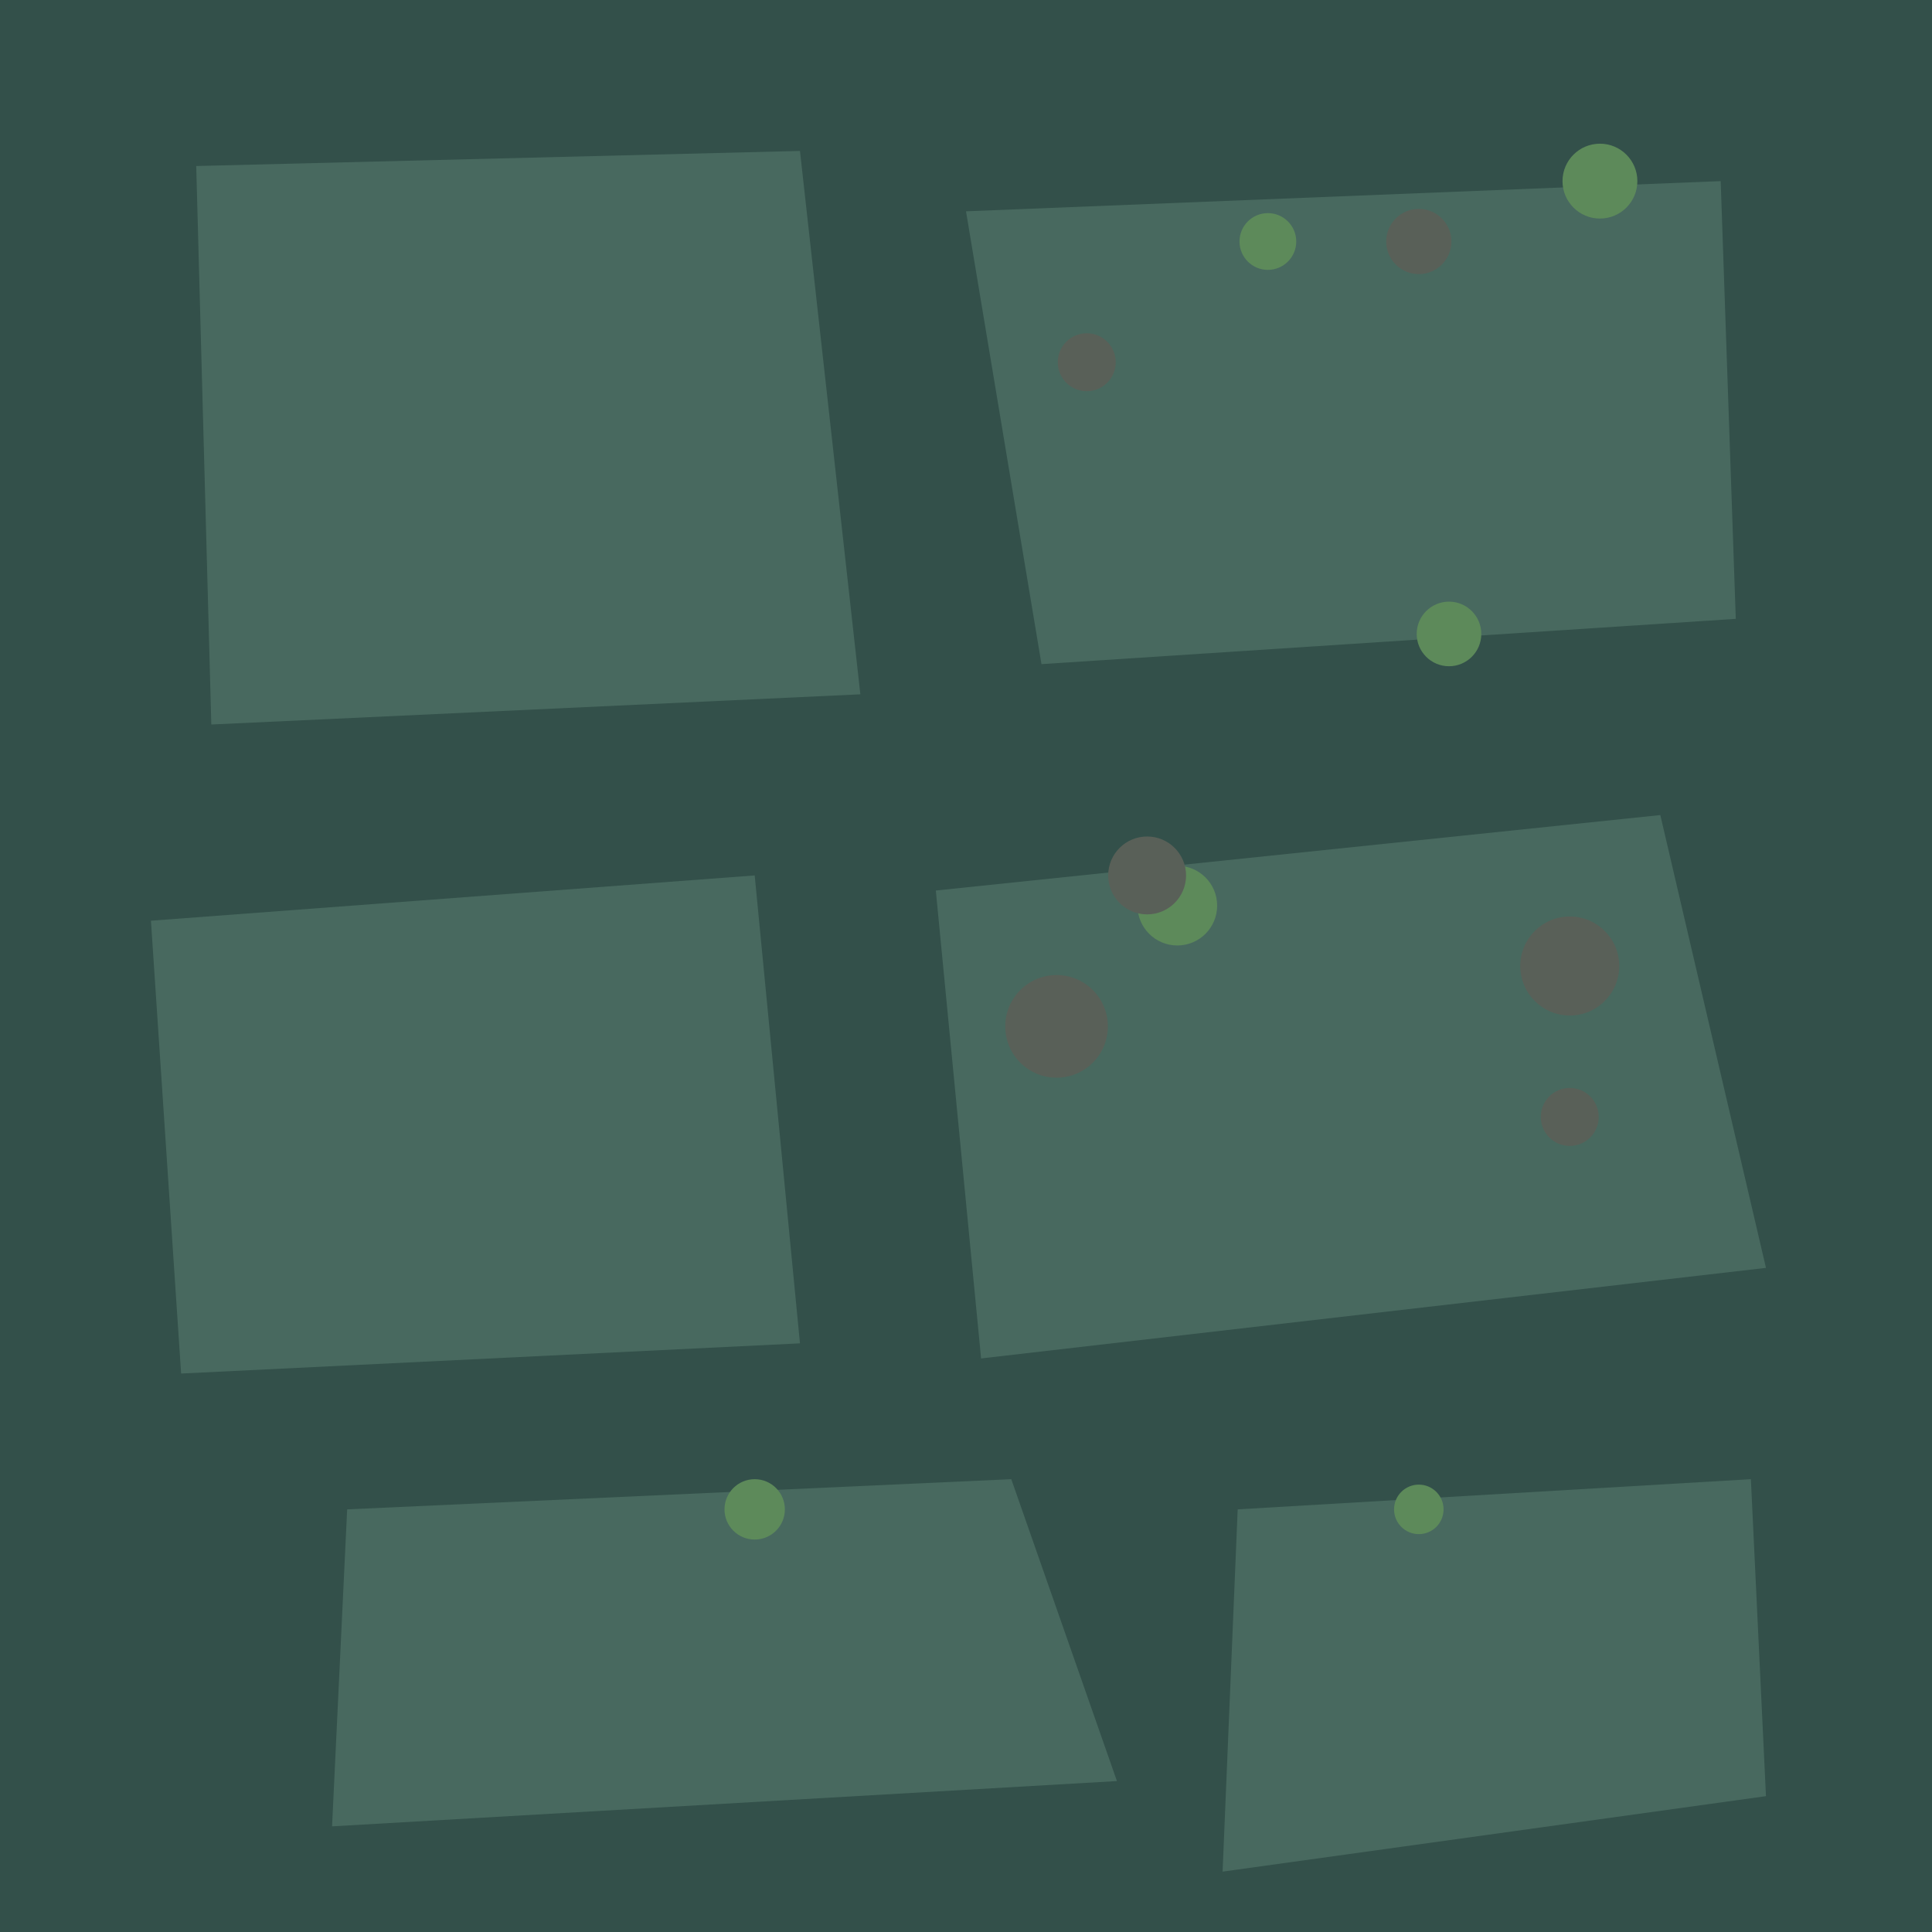
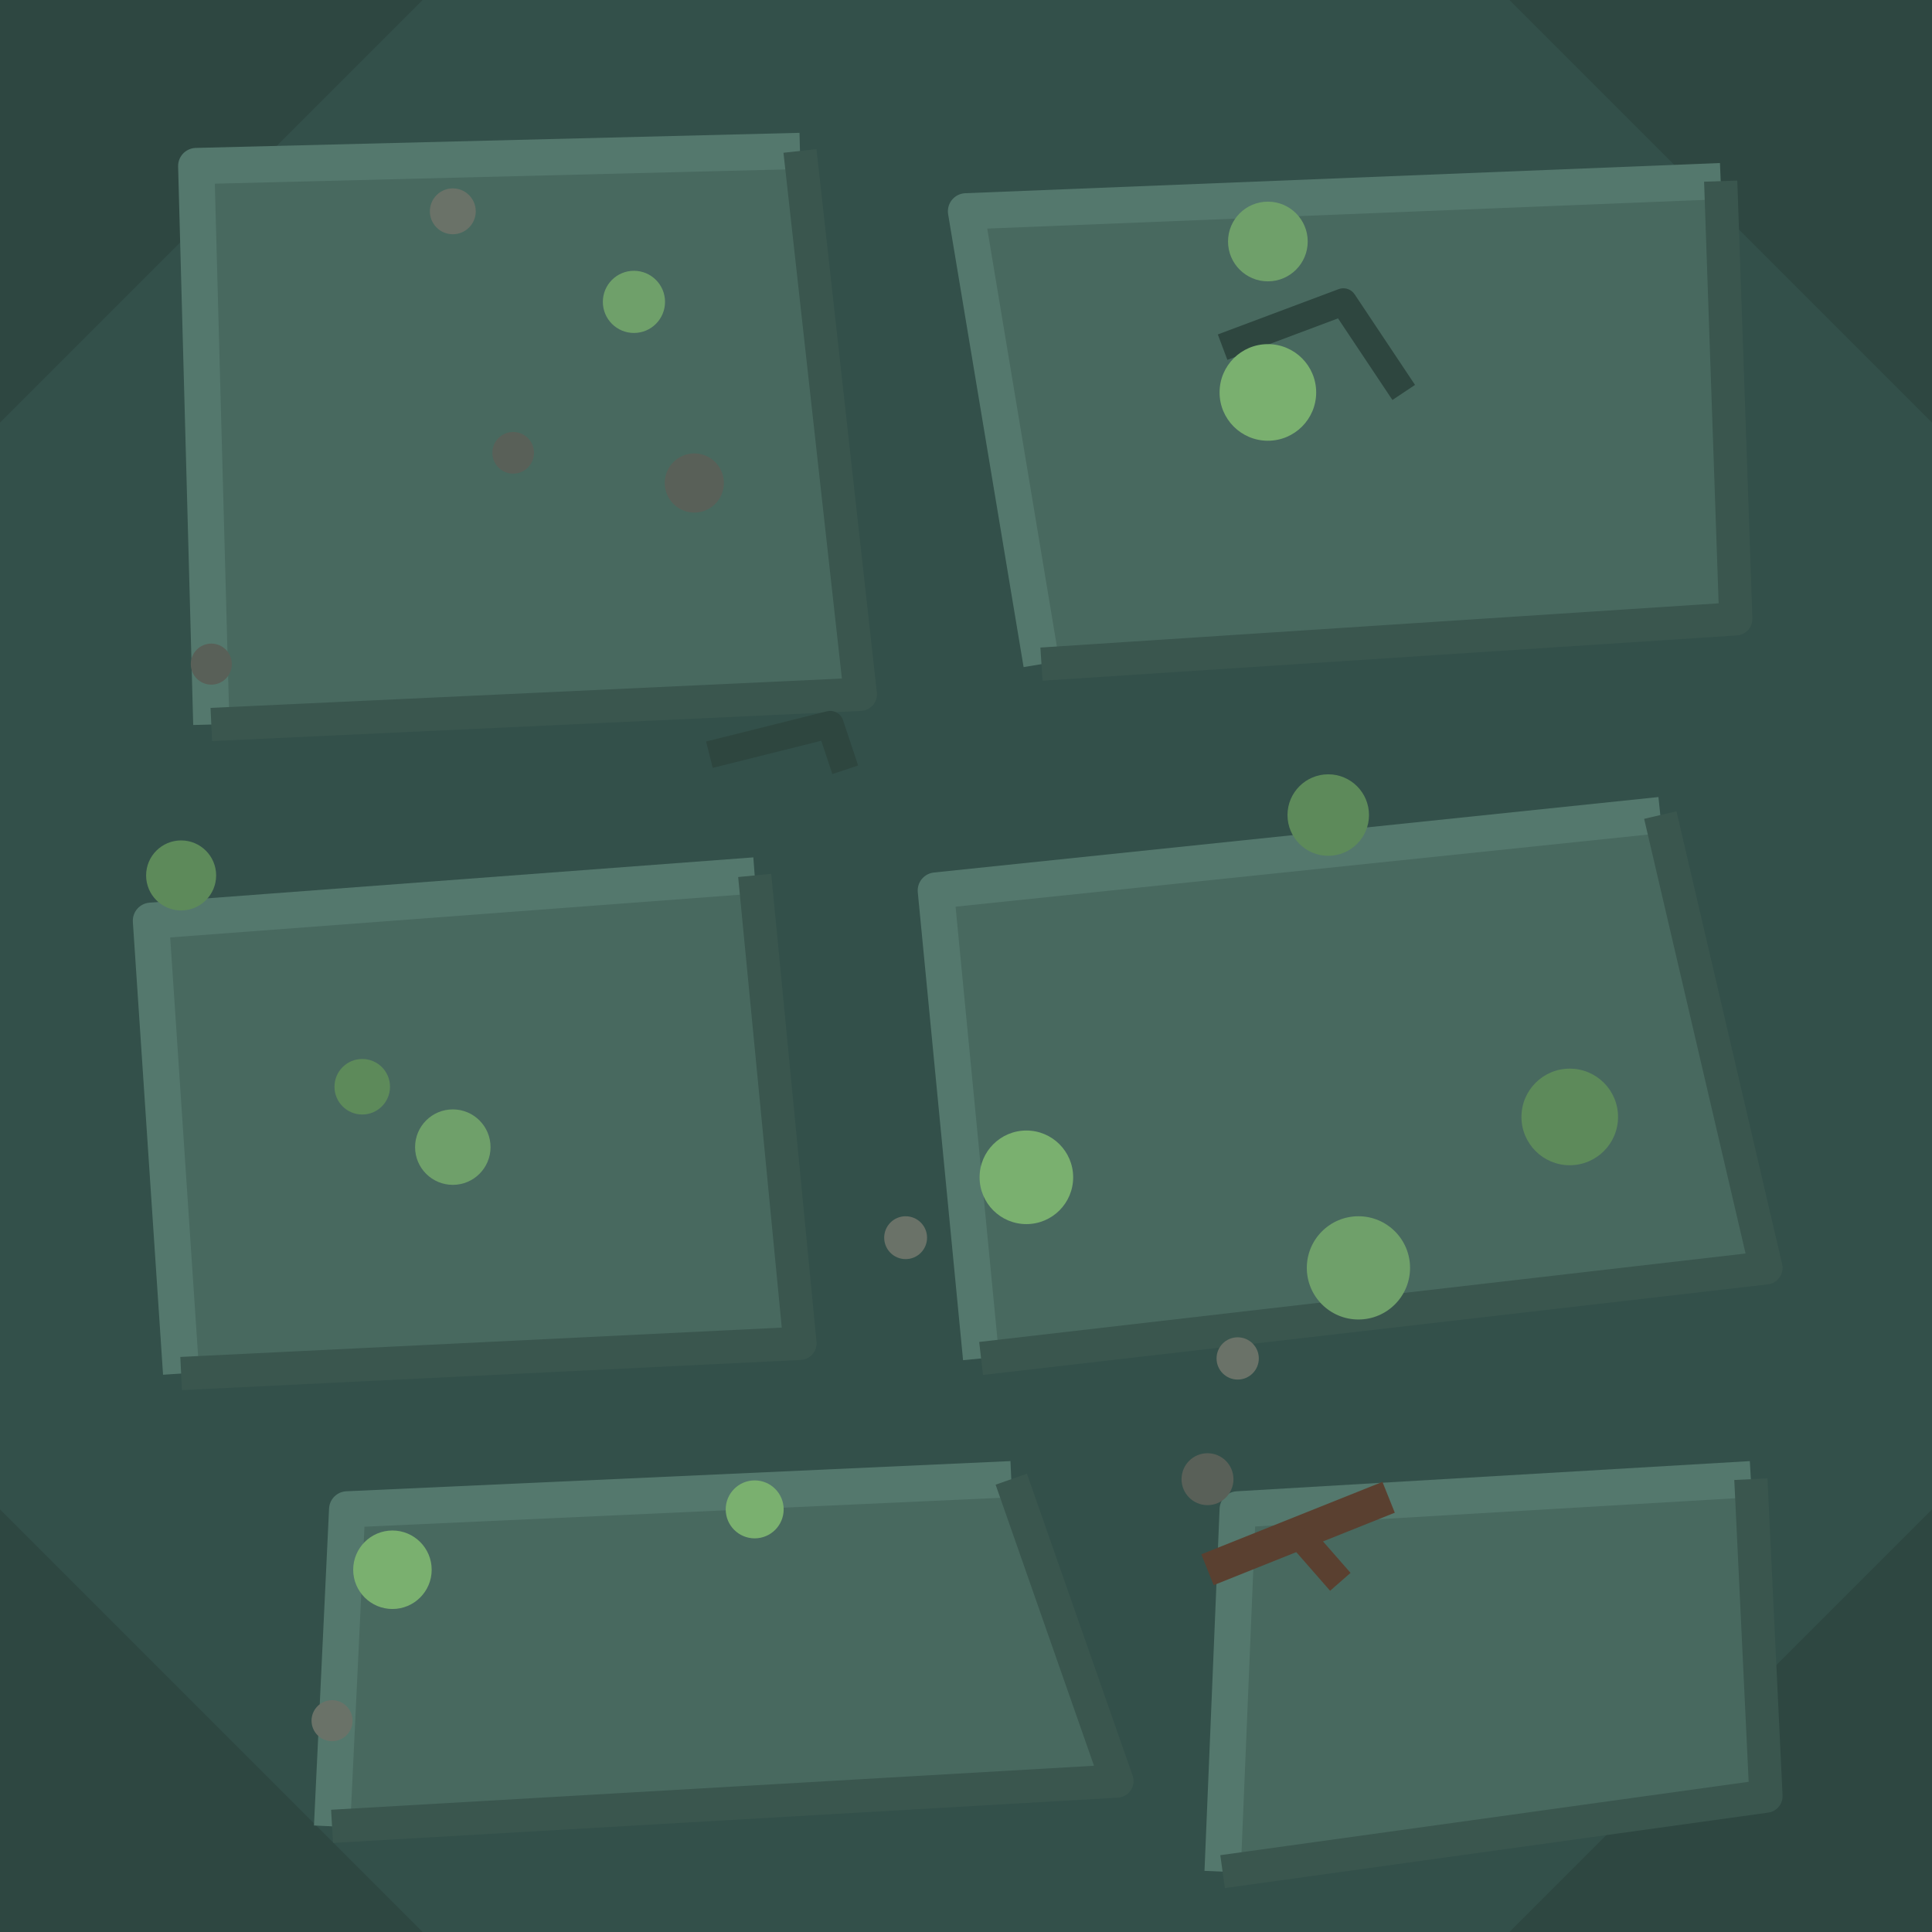
<svg xmlns="http://www.w3.org/2000/svg" width="64" height="64" viewBox="0 0 64 64">
  <polygon points="0,0 64,0 64,64 0,64" fill="#33504a" />
+   <polygon points="0,0 14,0 0,14" fill="#2e4741" />
+   <polygon points="50,0 64,0 64,14" fill="#2e4741" />
+   <polygon points="0,50 0,64 14,64" fill="#2e4741" />
+   <polygon points="64,50 64,64 50,64" fill="#2e4741" />
  <polygon points="6.5,5.5 26.5,5 28.5,23 7,24" fill="#48695f" />
+   <polyline points="7,24 6.5,5.5 26.5,5" fill="none" stroke="#54786d" stroke-width="1.2" stroke-linejoin="round" />
+   <polyline points="26.5,5 28.5,23 7,24" fill="none" stroke="#3a564e" stroke-width="1.1" stroke-linejoin="round" />
  <polygon points="32,7 57,6 57.5,20.5 34.5,22" fill="#48695f" />
+   <polyline points="34.5,22 32,7 57,6" fill="none" stroke="#54786d" stroke-width="1.2" stroke-linejoin="round" />
+   <polyline points="57,6 57.5,20.5 34.5,22" fill="none" stroke="#3a564e" stroke-width="1.1" stroke-linejoin="round" />
  <polygon points="5,30.5 25,29 26.5,44.5 6,45.5" fill="#48695f" />
+   <polyline points="6,45.5 5,30.5 25,29" fill="none" stroke="#54786d" stroke-width="1.2" stroke-linejoin="round" />
+   <polyline points="25,29 26.5,44.5 6,45.5" fill="none" stroke="#3a564e" stroke-width="1.1" stroke-linejoin="round" />
  <polygon points="31,29.5 55,27 58.5,42 32.5,45" fill="#48695f" />
+   <polyline points="32.5,45 31,29.5 55,27" fill="none" stroke="#54786d" stroke-width="1.2" stroke-linejoin="round" />
+   <polyline points="55,27 58.5,42 32.5,45" fill="none" stroke="#3a564e" stroke-width="1.1" stroke-linejoin="round" />
  <polygon points="11.5,50 33.5,49 37,59 11,60.5" fill="#48695f" />
+   <polyline points="11,60.5 11.5,50 33.5,49" fill="none" stroke="#54786d" stroke-width="1.2" stroke-linejoin="round" />
+   <polyline points="33.5,49 37,59 11,60.5" fill="none" stroke="#3a564e" stroke-width="1.1" stroke-linejoin="round" />
  <polygon points="41,50 58,49 58.5,59.5 40.5,62" fill="#48695f" />
-   <circle cx="47" cy="8" r="1.08" fill="#596058" />
-   <circle cx="39" cy="30" r="1.32" fill="#5d8a5a" />
-   <circle cx="47" cy="50" r="0.82" fill="#5d8a5a" />
-   <circle cx="42" cy="8" r="0.94" fill="#5d8a5a" />
-   <circle cx="36" cy="12" r="0.96" fill="#596058" />
-   <circle cx="48" cy="21" r="1.07" fill="#5d8a5a" />
-   <circle cx="52" cy="37" r="0.96" fill="#596058" />
-   <circle cx="52" cy="32" r="1.64" fill="#596058" />
-   <circle cx="53" cy="6" r="1.24" fill="#5d8a5a" />
-   <circle cx="25" cy="50" r="1" fill="#5d8a5a" />
-   <circle cx="38" cy="29" r="1.29" fill="#596058" />
-   <circle cx="35" cy="34" r="1.7" fill="#596058" />
+   <polyline points="40.5,62 41,50 58,49" fill="none" stroke="#54786d" stroke-width="1.2" stroke-linejoin="round" />
+   <polyline points="58,49 58.5,59.5 40.5,62" fill="none" stroke="#3a564e" stroke-width="1.1" stroke-linejoin="round" />
+   <polyline points="40.5,11.5 44.5,10 46.5,13" fill="none" stroke="#2e463f" stroke-width="0.9" stroke-linejoin="round" />
+   <polyline points="23.5,25 27.5,24 28,25.5" fill="none" stroke="#2e463f" stroke-width="0.9" stroke-linejoin="round" />
+   <circle cx="42" cy="8" r="1.32" fill="#6fa06a" />
+   <circle cx="12" cy="36" r="0.92" fill="#5d8a5a" />
+   <circle cx="42" cy="13" r="1.6" fill="#7ab06f" />
+   <circle cx="21" cy="10" r="1.03" fill="#6fa06a" />
+   <circle cx="52" cy="37" r="1.6" fill="#5d8a5a" />
+   <circle cx="13" cy="52" r="1.3" fill="#7ab06f" />
+   <circle cx="45" cy="42" r="1.71" fill="#6fa06a" />
+   <circle cx="6" cy="29" r="1.16" fill="#5d8a5a" />
+   <circle cx="25" cy="50" r="0.96" fill="#7ab06f" />
+   <circle cx="15" cy="38" r="1.25" fill="#6fa06a" />
+   <circle cx="44" cy="27" r="1.35" fill="#5d8a5a" />
+   <circle cx="34" cy="39" r="1.55" fill="#7ab06f" />
+   <circle cx="23" cy="16" r="0.98" fill="#596058" />
+   <circle cx="15" cy="7" r="0.76" fill="#6a7268" />
+   <circle cx="7" cy="22" r="0.68" fill="#596058" />
+   <circle cx="41" cy="45" r="0.7" fill="#6a7268" />
+   <circle cx="17" cy="15" r="0.69" fill="#596058" />
+   <circle cx="11" cy="57" r="0.68" fill="#6a7268" />
+   <circle cx="40" cy="49" r="0.86" fill="#596058" />
+   <circle cx="30" cy="41" r="0.71" fill="#6a7268" />
+   <polyline points="40,52 46,49.6" fill="none" stroke="#5a4030" stroke-width="1.1" stroke-linejoin="round" />
+   <polyline points="43,50.8 44.4,52.4" fill="none" stroke="#5a4030" stroke-width="0.9" stroke-linejoin="round" />
</svg>
